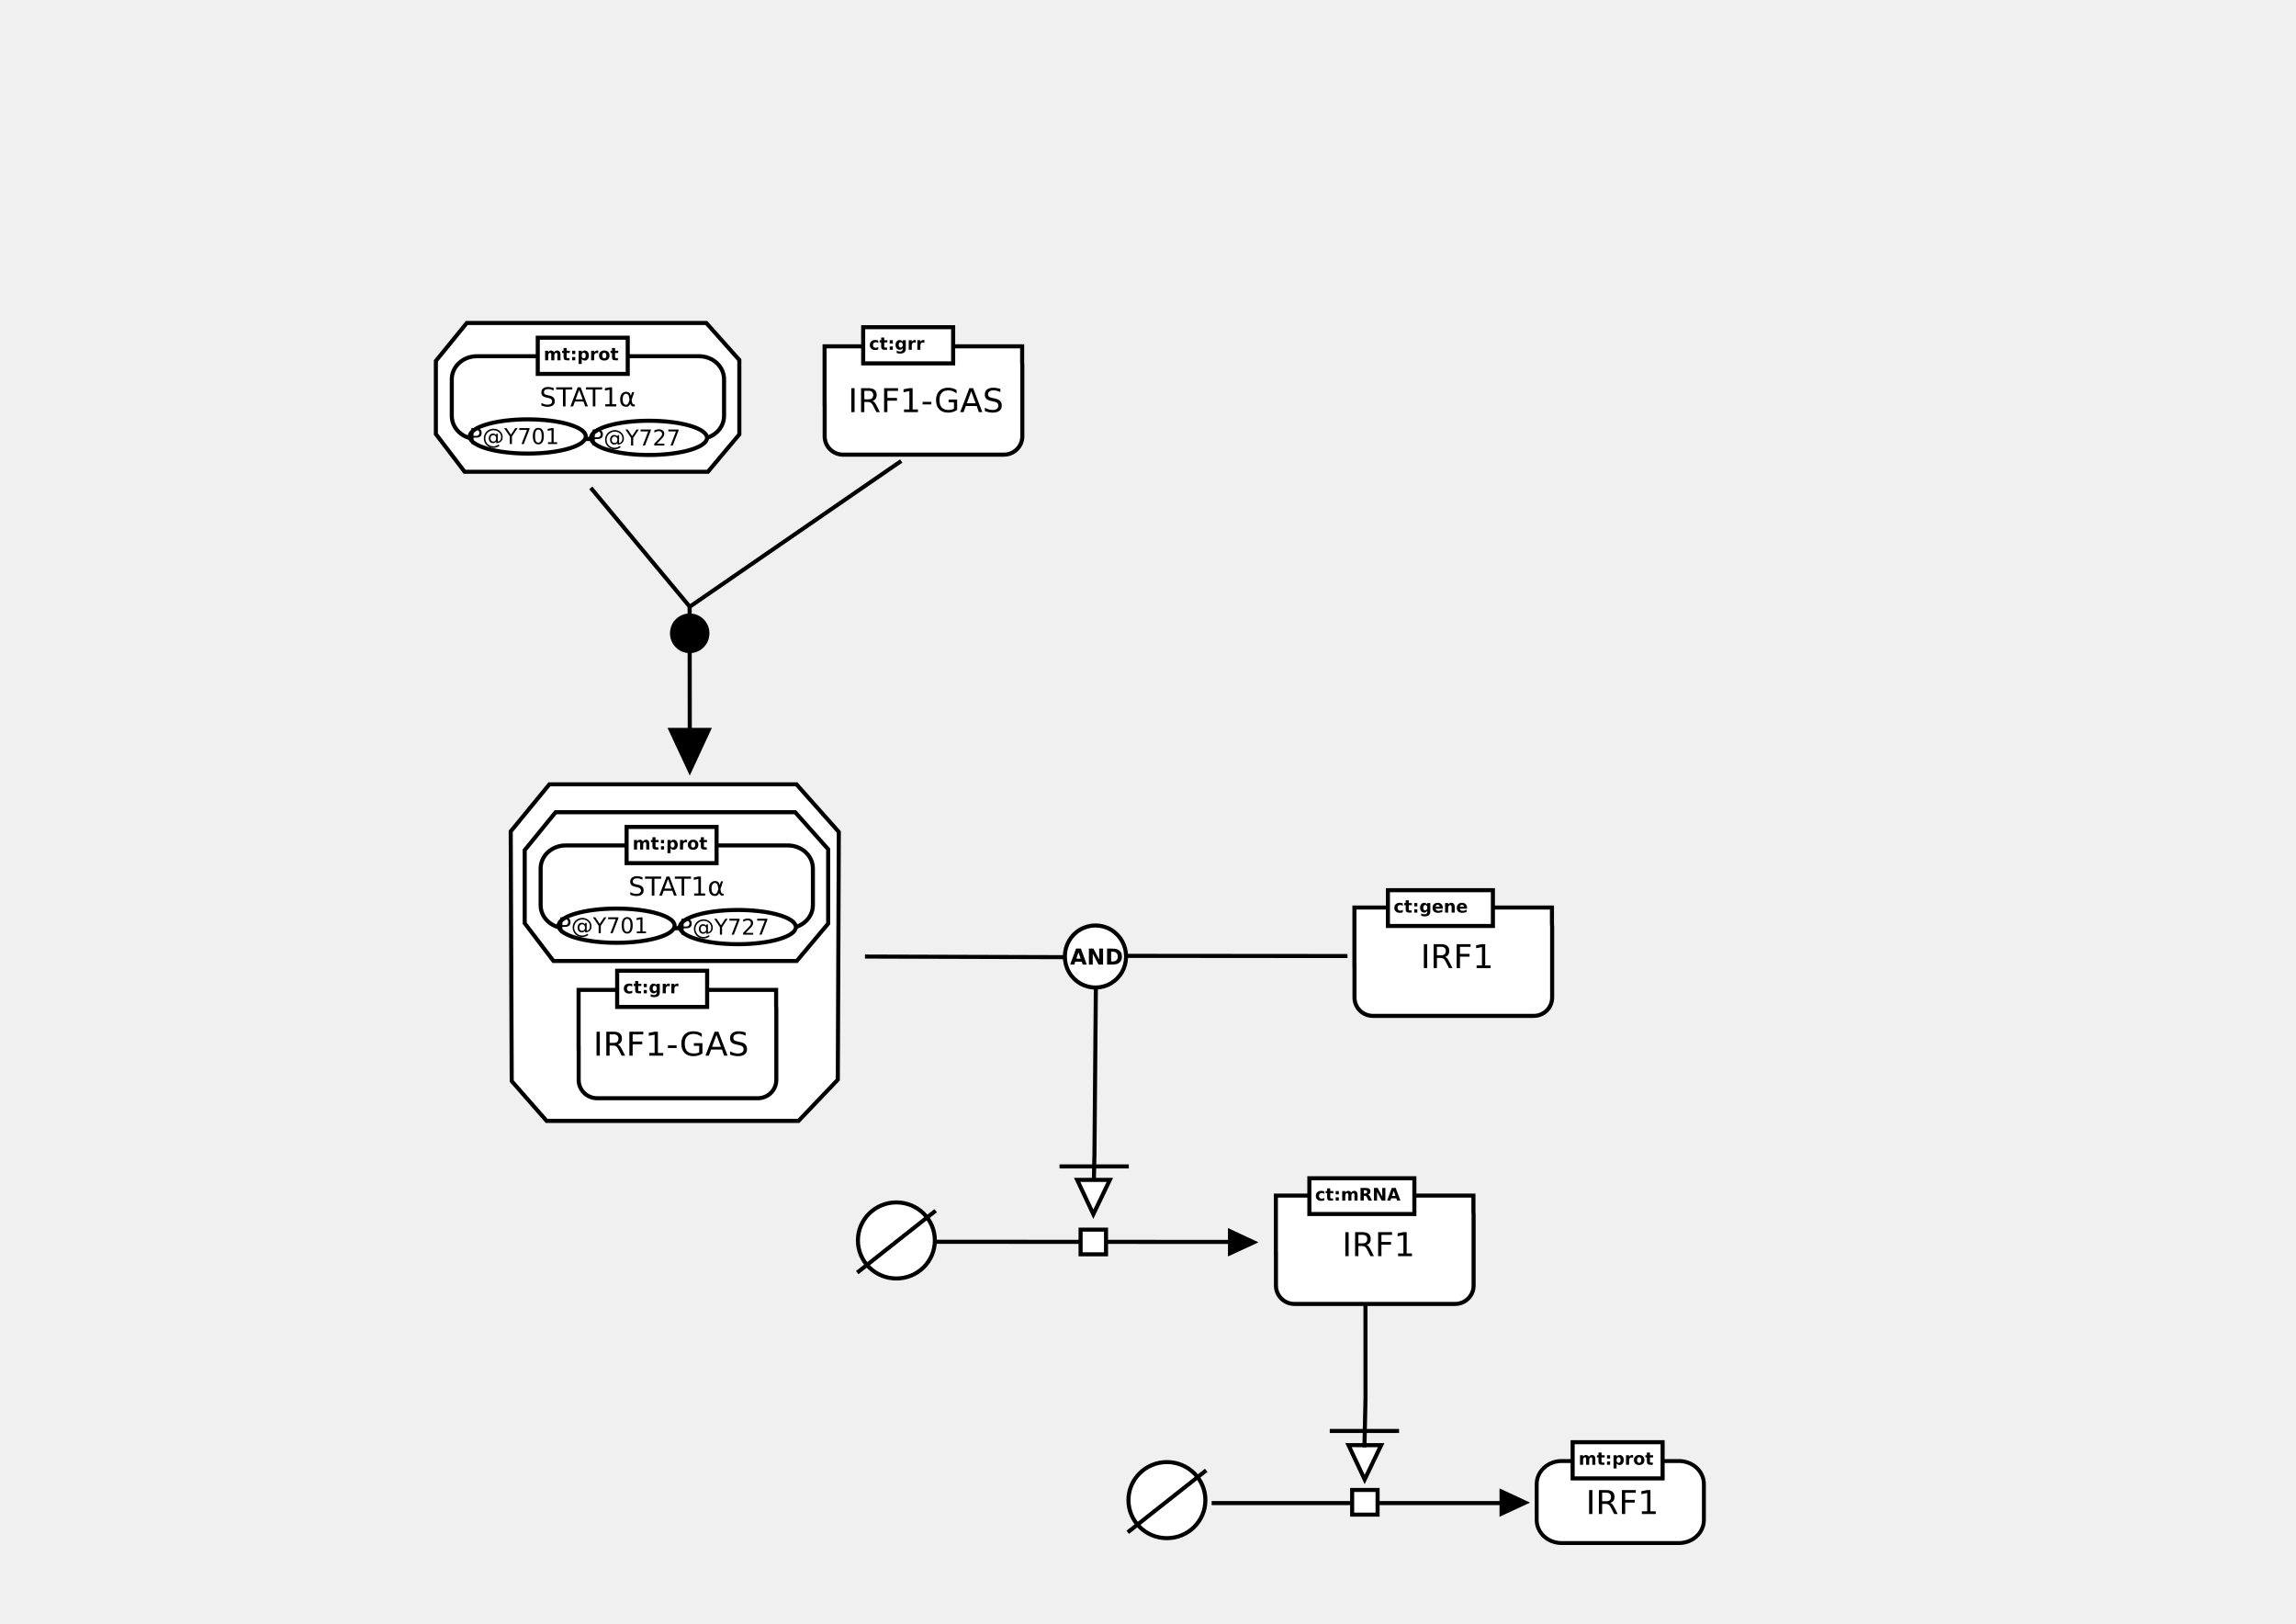
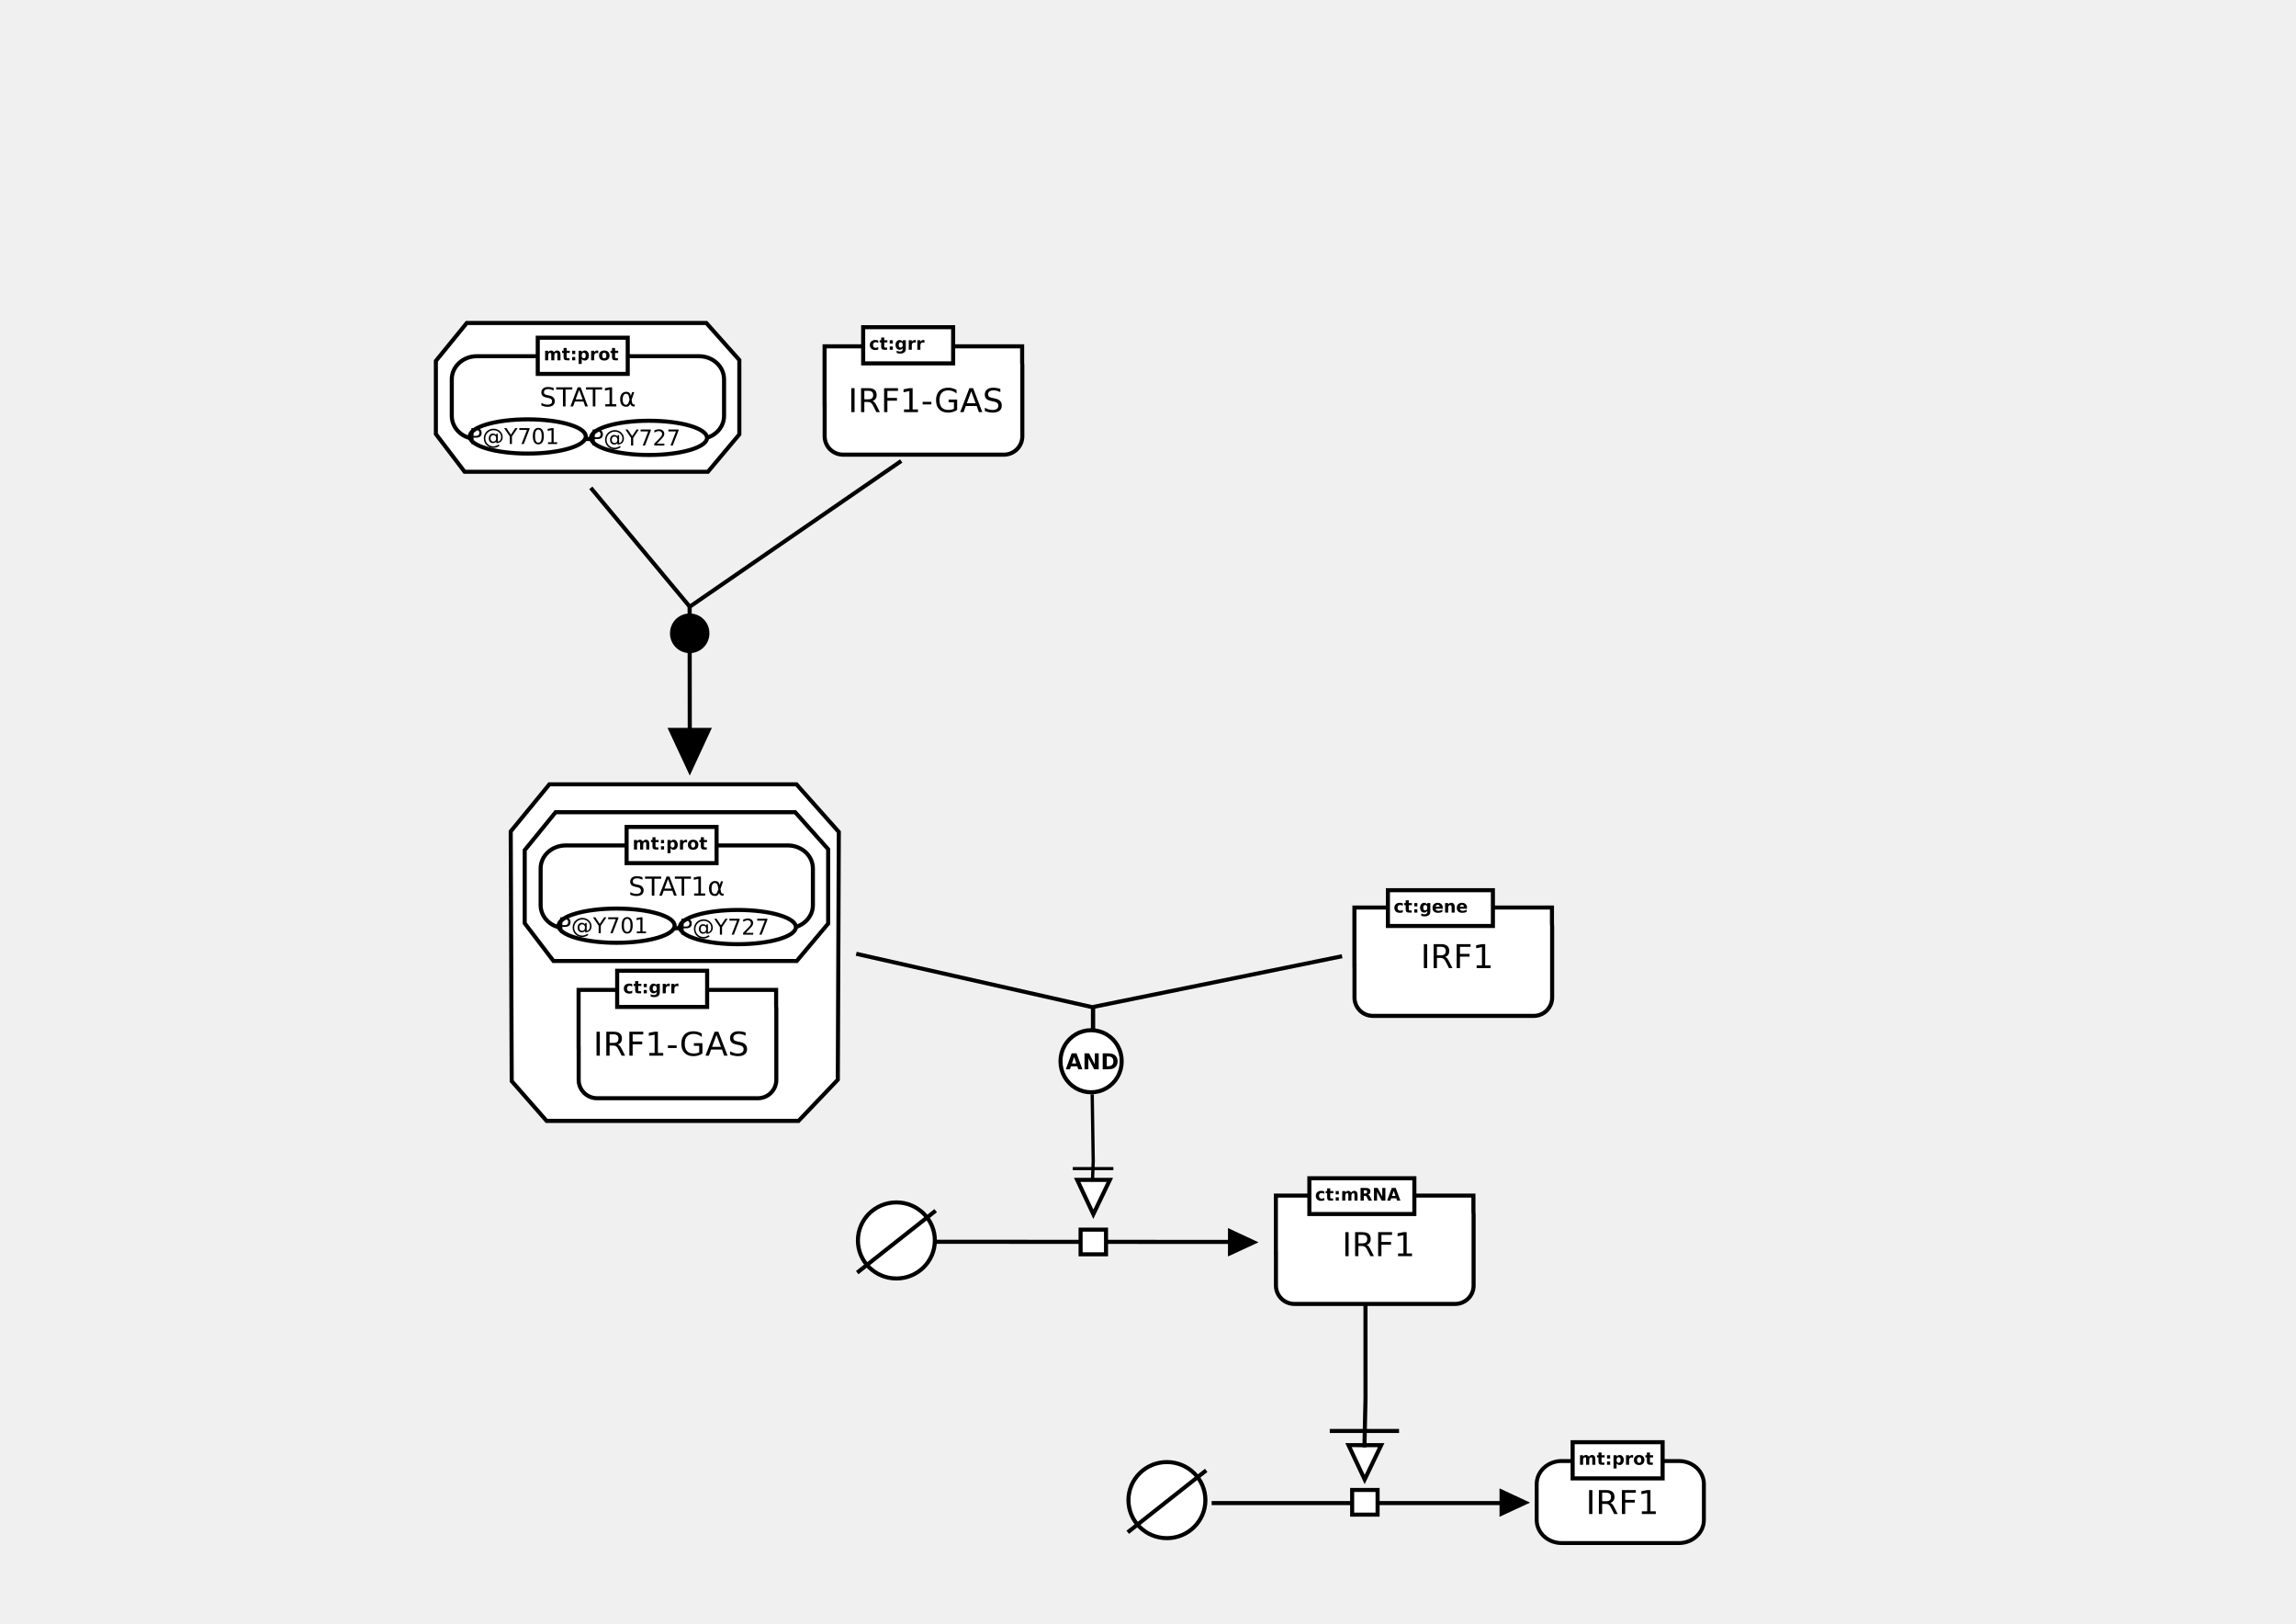
<svg xmlns="http://www.w3.org/2000/svg" xmlns:xlink="http://www.w3.org/1999/xlink" width="1052.362" height="744.094" id="svg2" version="1.0">
  <defs id="defs4">
    <linearGradient id="linearGradient3590">
      <stop style="stop-color:#ffffff;stop-opacity:1;" offset="0" id="stop3592" />
      <stop style="stop-color:#ffffff;stop-opacity:0;" offset="1" id="stop3594" />
    </linearGradient>
    <linearGradient xlink:href="#linearGradient3590" id="linearGradient6456" gradientUnits="userSpaceOnUse" gradientTransform="translate(-39.55847,236.3356)" x1="151.36" y1="168.015" x2="181.972" y2="228.672" />
    <linearGradient xlink:href="#linearGradient3590" id="linearGradient2586" gradientUnits="userSpaceOnUse" gradientTransform="translate(-80.28048,12.14187)" x1="151.36" y1="168.015" x2="181.972" y2="228.672" />
  </defs>
  <g id="layer1">
    <path style="fill:none;fill-rule:evenodd;stroke:#000000;stroke-width:1.884;stroke-linecap:butt;stroke-linejoin:miter;stroke-miterlimit:4;stroke-dasharray:none;stroke-opacity:1" d="M 563.483,569.135 L 429.077,569.072" id="path2314" />
    <path style="opacity:1;fill:#ffffff;fill-opacity:1;fill-rule:nonzero;stroke:#000000;stroke-width:1.865;stroke-miterlimit:4;stroke-dasharray:none;stroke-opacity:1" d="M 620.791,415.9 L 620.791,442.377 L 620.828,442.377 L 620.828,457.136 C 620.828,461.799 624.612,465.554 629.311,465.554 L 702.936,465.554 C 707.635,465.554 711.419,461.799 711.419,457.136 L 711.419,424.48 C 711.419,424.084 711.39,423.69 711.337,423.309 L 711.337,415.9 L 620.791,415.9 z " id="path3560" />
    <text xml:space="preserve" style="font-size:2.839px;font-style:normal;font-weight:normal;fill:#000000;fill-opacity:1;stroke:none;stroke-width:2.5;stroke-linecap:butt;stroke-linejoin:miter;stroke-miterlimit:4;stroke-dasharray:none;stroke-opacity:1;font-family:Bitstream Vera Sans" x="648.63" y="445.367" id="text3562" transform="scale(1.003863,0.996152)">
      <tspan id="tspan3564" x="648.63" y="445.367" style="font-size:15.141px;stroke-width:2.5;stroke-miterlimit:4;stroke-dasharray:none">IRF1</tspan>
    </text>
    <path style="fill:#ffffff;fill-opacity:1;fill-rule:nonzero;stroke:#000000;stroke-width:1.865;stroke-miterlimit:4;stroke-dasharray:none;stroke-opacity:1" d="M 251.809,359.435 L 234.087,381.011 L 234.544,495.45 L 250.536,513.675 L 366,513.675 L 384.011,494.782 L 384.468,381.263 L 365.067,359.435 L 251.809,359.435 z" id="path3576" />
    <path style="fill:none;fill-rule:evenodd;stroke:#000000;stroke-width:1.865;stroke-linecap:butt;stroke-linejoin:miter;stroke-miterlimit:4;stroke-dasharray:none;stroke-opacity:1" d="M 270.796,223.578 L 315.924,277.758" id="path3598" />
    <path style="fill:none;fill-rule:evenodd;stroke:#000000;stroke-width:1.865;stroke-linecap:butt;stroke-linejoin:miter;stroke-miterlimit:4;stroke-dasharray:none;stroke-opacity:1" d="M 413.072,211.253 L 316.558,277.744" id="path3602" />
    <path style="opacity:1;fill:#ffffff;fill-opacity:1;fill-rule:nonzero;stroke:#000000;stroke-width:1.865;stroke-miterlimit:4;stroke-dasharray:none;stroke-opacity:1" d="M 265.193,453.631 L 265.193,480.108 L 265.23,480.108 L 265.23,494.867 C 265.23,499.53 269.014,503.285 273.713,503.285 L 347.338,503.285 C 352.037,503.285 355.821,499.53 355.821,494.867 L 355.821,462.211 C 355.821,461.815 355.792,461.421 355.739,461.04 L 355.739,453.631 L 265.193,453.631 z" id="path3685" />
    <text xml:space="preserve" style="font-size:2.839px;font-style:normal;font-weight:normal;fill:#000000;fill-opacity:1;stroke:none;stroke-width:2.5;stroke-linecap:butt;stroke-linejoin:miter;stroke-miterlimit:4;stroke-dasharray:none;stroke-opacity:1;font-family:Bitstream Vera Sans" x="270.887" y="485.658" id="text3687" transform="scale(1.003863,0.996152)">
      <tspan id="tspan3689" x="270.887" y="485.658" style="font-size:15.141px;stroke-width:2.5;stroke-miterlimit:4;stroke-dasharray:none">IRF1-GAS</tspan>
    </text>
    <path style="fill:none;fill-rule:evenodd;stroke:#000000;stroke-width:1.884;stroke-linecap:butt;stroke-linejoin:miter;stroke-miterlimit:4;stroke-dasharray:none;stroke-opacity:1" d="M 316.09,277.331 L 316.154,336.253" id="path3691" />
    <path style="opacity:1;fill:#ffffff;fill-opacity:1;fill-rule:nonzero;stroke:#000000;stroke-width:4.309;stroke-miterlimit:4;stroke-dasharray:none;stroke-opacity:1" id="path2836" d="M 511.941 143.791 A 40.512 40.512 0 1 1  430.916,143.791 A 40.512 40.512 0 1 1  511.941 143.791 z" transform="matrix(0.4352361,0,0,0.4303206,205.6731,506.5802)" />
    <path style="fill:none;fill-opacity:0.75;fill-rule:evenodd;stroke:#000000;stroke-width:1.865;stroke-linecap:butt;stroke-linejoin:miter;stroke-miterlimit:4;stroke-dasharray:none;stroke-opacity:1" d="M 428.861,554.813 L 392.901,583.205" id="path2936" />
    <path id="path3680" d="M 574.623,569.316 L 563.767,574.345 L 563.767,564.247 L 574.623,569.316 z " style="fill:#000000;fill-opacity:1;fill-rule:evenodd;stroke:#000000;stroke-width:1.865;stroke-linecap:butt;stroke-linejoin:miter;stroke-miterlimit:4;stroke-dasharray:none;stroke-opacity:1" />
    <rect ry="12.606" rx="0" y="563.512" x="495.284" height="11.306" width="11.659" id="rect3682" style="fill:#ffffff;fill-opacity:1;fill-rule:nonzero;stroke:#000000;stroke-width:1.865;stroke-linecap:round;stroke-miterlimit:4;stroke-dasharray:none;stroke-dashoffset:0;stroke-opacity:1" />
-     <path id="path5920" d="M 502.277,452.601 L 501.647,528.393 L 501.154,551.017" style="opacity:1;fill:#000000;fill-opacity:1;fill-rule:evenodd;stroke:#000000;stroke-width:1.865;stroke-linecap:butt;stroke-linejoin:miter;marker-mid:none;marker-end:none;stroke-miterlimit:4;stroke-dasharray:none;stroke-dashoffset:0;stroke-opacity:1" />
-     <path style="fill:none;fill-rule:evenodd;stroke:#000000;stroke-width:1.865;stroke-linecap:butt;stroke-linejoin:miter;stroke-miterlimit:4;stroke-dasharray:none;stroke-opacity:1" d="M 396.447,438.359 L 487.716,438.64" id="path4211" />
-     <path style="fill:none;fill-rule:evenodd;stroke:#000000;stroke-width:1.865;stroke-linecap:butt;stroke-linejoin:miter;stroke-miterlimit:4;stroke-dasharray:none;stroke-opacity:1" d="M 617.612,438.126 L 516.152,438.044" id="path4213" />
-     <path style="opacity:1;fill:#ffffff;fill-opacity:1;fill-rule:nonzero;stroke:#000000;stroke-width:5.483;stroke-linecap:round;stroke-miterlimit:4;stroke-dasharray:none;stroke-dashoffset:0;stroke-opacity:1" id="path9268" d="M 435.714 289.094 A 41.429 41.429 0 1 1  352.857,289.094 A 41.429 41.429 0 1 1  435.714 289.094 z" transform="matrix(0.3385717,0,0,0.3417125,368.6101,339.5523)" />
-     <text xml:space="preserve" style="font-size:4.291px;font-style:normal;font-weight:normal;opacity:1;fill:#000000;fill-opacity:1;stroke:none;stroke-width:2.5;stroke-linecap:butt;stroke-linejoin:miter;stroke-miterlimit:4;stroke-dasharray:none;stroke-opacity:1;font-family:Bitstream Vera Sans" x="492.735" y="440" id="text4124" transform="scale(0.9953936,1.004628)">
-       <tspan id="tspan4126" x="492.735" y="440" style="font-size:10px;font-weight:bold;stroke-width:2.5;stroke-miterlimit:4;stroke-dasharray:none">AND</tspan>
+     <path id="path5920" d="M 500.605,501.488 L 501.078,532.071 L 500.732,541.21" style="opacity:1;fill:#000000;fill-opacity:1;fill-rule:evenodd;stroke:#000000;stroke-width:1.5;stroke-linecap:butt;stroke-linejoin:miter;marker-mid:none;marker-end:none;stroke-miterlimit:4;stroke-dasharray:none;stroke-dashoffset:0;stroke-opacity:1" />
+     <path style="fill:none;fill-rule:evenodd;stroke:#000000;stroke-width:1.865;stroke-linecap:butt;stroke-linejoin:miter;stroke-miterlimit:4;stroke-dasharray:none;stroke-opacity:1" d="M 392.447,437.094 L 501,461.64" id="path4211" />
+     <path style="fill:none;fill-rule:evenodd;stroke:#000000;stroke-width:1.865;stroke-linecap:butt;stroke-linejoin:miter;stroke-miterlimit:4;stroke-dasharray:none;stroke-opacity:1" d="M 615.141,438.209 L 501,461.461" id="path4213" />
+     <path style="opacity:1;fill:#ffffff;fill-opacity:1;fill-rule:nonzero;stroke:#000000;stroke-width:5.483;stroke-linecap:round;stroke-miterlimit:4;stroke-dasharray:none;stroke-dashoffset:0;stroke-opacity:1" id="path9268" d="M 435.714,289.094 A 41.429,41.429 0 1 1 352.857,289.094 A 41.429,41.429 0 1 1 435.714,289.094 z" transform="matrix(0.3385717,0,0,0.3417125,366.6101,387.5523)" />
+     <text xml:space="preserve" style="font-size:4.291px;font-style:normal;font-weight:normal;opacity:1;fill:#000000;fill-opacity:1;stroke:none;stroke-width:2.5;stroke-linecap:butt;stroke-linejoin:miter;stroke-miterlimit:4;stroke-dasharray:none;stroke-opacity:1;font-family:Bitstream Vera Sans" x="490.726" y="487.779" id="text4124" transform="scale(0.9953936,1.004628)">
+       <tspan id="tspan4126" x="490.726" y="487.779" style="font-size:10px;font-weight:bold;stroke-width:2.5;stroke-miterlimit:4;stroke-dasharray:none">AND</tspan>
    </text>
    <path style="fill:#ffffff;fill-opacity:1;fill-rule:evenodd;stroke:#000000;stroke-width:1.865;stroke-linecap:butt;stroke-linejoin:miter;stroke-miterlimit:4;stroke-dasharray:none;stroke-opacity:1" d="M 501.128,556.436 L 508.691,540.708 L 493.72,540.695 L 501.128,556.436 z " id="path24652" />
    <path style="fill:#000000;fill-opacity:1;fill-rule:nonzero;stroke:#000000;stroke-width:7.108;stroke-miterlimit:4;stroke-dasharray:none;stroke-dashoffset:0;stroke-opacity:1" id="path3090" d="M 440.714,290.523 A 22.143,22.143 0 1 1 396.429,290.523 A 22.143,22.143 0 1 1 440.714,290.523 z" transform="matrix(0.3517334,0,0,0.3517334,168.8963,188.0363)" />
    <path style="fill:#000000;fill-opacity:1;fill-rule:evenodd;stroke:#000000;stroke-width:1.865;stroke-linecap:butt;stroke-linejoin:miter;stroke-miterlimit:4;stroke-dasharray:none;stroke-opacity:1" d="M 316.156,353.2 L 324.829,334.478 L 307.415,334.478 L 316.156,353.2 z" id="path3107" />
    <path style="fill:none;fill-opacity:0.75;fill-rule:evenodd;stroke:#000000;stroke-width:1.865;stroke-linecap:butt;stroke-linejoin:miter;stroke-miterlimit:4;stroke-dasharray:none;stroke-dashoffset:0;stroke-opacity:1" d="M 555.35,688.816 L 687.849,688.816" id="path7704" />
    <path id="path7706" d="M 699.088,688.609 L 688.232,693.638 L 688.232,683.54 L 699.088,688.609 z " style="fill:#000000;fill-opacity:1;fill-rule:evenodd;stroke:#000000;stroke-width:1.865;stroke-linecap:butt;stroke-linejoin:miter;stroke-miterlimit:4;stroke-dasharray:none;stroke-opacity:1" />
    <rect ry="12.606" rx="0" y="682.805" x="619.75" height="11.306" width="11.659" id="rect7708" style="fill:#ffffff;fill-opacity:1;fill-rule:nonzero;stroke:#000000;stroke-width:1.865;stroke-linecap:round;stroke-miterlimit:4;stroke-dasharray:none;stroke-dashoffset:0;stroke-opacity:1" />
    <path style="fill:#ffffff;fill-opacity:1;fill-rule:evenodd;stroke:#000000;stroke-width:1.865;stroke-linecap:butt;stroke-linejoin:miter;stroke-miterlimit:4;stroke-dasharray:none;stroke-opacity:1" d="M 625.49,678.004 L 633.053,662.276 L 618.082,662.263 L 625.49,678.004 z " id="path7710" />
    <path id="path7724" d="M 625.86,594.88 L 625.876,640.63 L 625.384,663.254" style="opacity:1;fill:#000000;fill-opacity:1;fill-rule:evenodd;stroke:#000000;stroke-width:1.865;stroke-linecap:butt;stroke-linejoin:miter;marker-mid:none;marker-end:none;stroke-miterlimit:4;stroke-dasharray:none;stroke-dashoffset:0;stroke-opacity:1" />
    <rect rx="11.458" ry="10.564" y="669.542" x="704.334" height="37.593" width="76.637" id="rect7726" style="fill:#ffffff;fill-opacity:1;fill-rule:nonzero;stroke:#000000;stroke-width:1.8;stroke-miterlimit:4;stroke-dasharray:none;stroke-opacity:1" />
    <text xml:space="preserve" style="font-size:2.839px;font-style:normal;font-weight:normal;fill:#000000;fill-opacity:1;stroke:none;stroke-width:2.5;stroke-linecap:butt;stroke-linejoin:miter;stroke-miterlimit:4;stroke-dasharray:none;stroke-opacity:1;font-family:Bitstream Vera Sans" x="724.071" y="696.518" id="text7728" transform="scale(1.003863,0.996152)">
      <tspan id="tspan7730" x="724.071" y="696.518" style="font-size:15.141px;stroke-width:2.5;stroke-miterlimit:4;stroke-dasharray:none">IRF1</tspan>
    </text>
    <path transform="matrix(0.4352361,0,0,0.4303206,329.6731,625.5802)" d="M 511.941 143.791 A 40.512 40.512 0 1 1  430.916,143.791 A 40.512 40.512 0 1 1  511.941 143.791 z" id="path2313" style="opacity:1;fill:#ffffff;fill-opacity:1;fill-rule:nonzero;stroke:#000000;stroke-width:4.309;stroke-miterlimit:4;stroke-dasharray:none;stroke-opacity:1" />
    <path id="path2315" d="M 552.861,673.813 L 516.901,702.205" style="fill:none;fill-opacity:0.75;fill-rule:evenodd;stroke:#000000;stroke-width:1.865;stroke-linecap:butt;stroke-linejoin:miter;stroke-miterlimit:4;stroke-dasharray:none;stroke-opacity:1" />
    <rect style="fill:#ffffff;fill-opacity:1;fill-rule:nonzero;stroke:#000000;stroke-width:1.865;stroke-miterlimit:4;stroke-dasharray:none;stroke-opacity:1" id="rect6360" width="41.239" height="16.584" x="282.877" y="444.868" ry="0" />
    <text xml:space="preserve" style="font-size:2.427px;font-style:normal;font-weight:normal;fill:#000000;fill-opacity:1;stroke:none;stroke-width:2.5;stroke-linecap:butt;stroke-linejoin:miter;stroke-miterlimit:4;stroke-dasharray:none;stroke-opacity:1;font-family:Bitstream Vera Sans" x="285.586" y="455.221" id="text6362">
      <tspan id="tspan6364" x="285.586" y="455.221" style="font-size:8px;font-weight:bold;stroke-width:2.5;stroke-miterlimit:4;stroke-dasharray:none">ct:grr</tspan>
    </text>
    <path id="path6458" d="M 377.949,158.707 L 377.949,185.183 L 377.986,185.183 L 377.986,199.942 C 377.986,204.605 381.77,208.36 386.469,208.36 L 460.094,208.36 C 464.793,208.36 468.577,204.605 468.577,199.942 L 468.577,167.287 C 468.577,166.89 468.549,166.497 468.496,166.116 L 468.496,158.707 L 377.949,158.707 z" style="opacity:1;fill:#ffffff;fill-opacity:1;fill-rule:nonzero;stroke:#000000;stroke-width:1.865;stroke-miterlimit:4;stroke-dasharray:none;stroke-opacity:1" />
    <text transform="scale(1.003863,0.996152)" id="text6460" y="189.595" x="387.194" style="font-size:2.839px;font-style:normal;font-weight:normal;fill:#000000;fill-opacity:1;stroke:none;stroke-width:2.5;stroke-linecap:butt;stroke-linejoin:miter;stroke-miterlimit:4;stroke-dasharray:none;stroke-opacity:1;font-family:Bitstream Vera Sans" xml:space="preserve">
      <tspan style="font-size:15.141px;stroke-width:2.5;stroke-miterlimit:4;stroke-dasharray:none" y="189.595" x="387.194" id="tspan6462">IRF1-GAS</tspan>
    </text>
    <rect ry="0" y="149.943" x="395.634" height="16.584" width="41.239" id="rect6464" style="fill:#ffffff;fill-opacity:1;fill-rule:nonzero;stroke:#000000;stroke-width:1.865;stroke-miterlimit:4;stroke-dasharray:none;stroke-opacity:1" />
    <text id="text6466" y="160.297" x="398.343" style="font-size:2.427px;font-style:normal;font-weight:normal;fill:#000000;fill-opacity:1;stroke:none;stroke-width:2.5;stroke-linecap:butt;stroke-linejoin:miter;stroke-miterlimit:4;stroke-dasharray:none;stroke-opacity:1;font-family:Bitstream Vera Sans" xml:space="preserve">
      <tspan style="font-size:8px;font-weight:bold;stroke-width:2.5;stroke-miterlimit:4;stroke-dasharray:none" y="160.297" x="398.343" id="tspan6468">ct:grr</tspan>
    </text>
    <rect style="fill:#ffffff;fill-opacity:1;fill-rule:nonzero;stroke:#000000;stroke-width:1.865;stroke-miterlimit:4;stroke-dasharray:none;stroke-opacity:1" id="rect6470" width="48.124" height="16.399" x="636.143" y="407.95" ry="0" />
    <text xml:space="preserve" style="font-size:2.427px;font-style:normal;font-weight:normal;fill:#000000;fill-opacity:1;stroke:none;stroke-width:2.5;stroke-linecap:butt;stroke-linejoin:miter;stroke-miterlimit:4;stroke-dasharray:none;stroke-opacity:1;font-family:Bitstream Vera Sans" x="638.759" y="418.211" id="text6472">
      <tspan id="tspan6474" x="638.759" y="418.211" style="font-size:8px;font-weight:bold;stroke-width:2.5;stroke-miterlimit:4;stroke-dasharray:none">ct:gene</tspan>
    </text>
    <path id="path6476" d="M 584.791,547.9 L 584.791,574.377 L 584.828,574.377 L 584.828,589.136 C 584.828,593.799 588.612,597.554 593.311,597.554 L 666.936,597.554 C 671.635,597.554 675.419,593.799 675.419,589.136 L 675.419,556.48 C 675.419,556.084 675.39,555.69 675.337,555.309 L 675.337,547.9 L 584.791,547.9 z " style="opacity:1;fill:#ffffff;fill-opacity:1;fill-rule:nonzero;stroke:#000000;stroke-width:1.865;stroke-miterlimit:4;stroke-dasharray:none;stroke-opacity:1" />
    <text transform="scale(1.003863,0.996152)" id="text6478" y="577.878" x="612.768" style="font-size:2.839px;font-style:normal;font-weight:normal;fill:#000000;fill-opacity:1;stroke:none;stroke-width:2.5;stroke-linecap:butt;stroke-linejoin:miter;stroke-miterlimit:4;stroke-dasharray:none;stroke-opacity:1;font-family:Bitstream Vera Sans" xml:space="preserve">
      <tspan style="font-size:15.141px;stroke-width:2.5;stroke-miterlimit:4;stroke-dasharray:none" y="577.878" x="612.768" id="tspan6480">IRF1</tspan>
    </text>
    <rect ry="0" y="539.95" x="600.143" height="16.399" width="48.124" id="rect6482" style="fill:#ffffff;fill-opacity:1;fill-rule:nonzero;stroke:#000000;stroke-width:1.865;stroke-miterlimit:4;stroke-dasharray:none;stroke-opacity:1" />
    <text id="text6484" y="550.211" x="602.759" style="font-size:2.427px;font-style:normal;font-weight:normal;fill:#000000;fill-opacity:1;stroke:none;stroke-width:2.5;stroke-linecap:butt;stroke-linejoin:miter;stroke-miterlimit:4;stroke-dasharray:none;stroke-opacity:1;font-family:Bitstream Vera Sans" xml:space="preserve">
      <tspan style="font-size:8px;font-weight:bold;stroke-width:2.5;stroke-miterlimit:4;stroke-dasharray:none" y="550.211" x="602.759" id="tspan6486">ct:mRNA</tspan>
    </text>
    <rect ry="0" y="660.916" x="720.812" height="16.584" width="41.239" id="rect6494" style="fill:#ffffff;fill-opacity:1;fill-rule:nonzero;stroke:#000000;stroke-width:1.865;stroke-miterlimit:4;stroke-dasharray:none;stroke-opacity:1" />
    <text id="text6496" y="671.269" x="723.521" style="font-size:2.427px;font-style:normal;font-weight:normal;fill:#000000;fill-opacity:1;stroke:none;stroke-width:2.5;stroke-linecap:butt;stroke-linejoin:miter;stroke-miterlimit:4;stroke-dasharray:none;stroke-opacity:1;font-family:Bitstream Vera Sans" xml:space="preserve">
      <tspan style="font-size:8px;font-weight:bold;stroke-width:2.5;stroke-miterlimit:4;stroke-dasharray:none" y="671.269" x="723.521" id="tspan6498">mt:prot</tspan>
    </text>
-     <path style="fill:none;fill-opacity:0.75;fill-rule:evenodd;stroke:#000000;stroke-width:1.865;stroke-linecap:butt;stroke-linejoin:miter;stroke-opacity:1;stroke-miterlimit:4;stroke-dasharray:none" d="M 485.627,534.532 L 517.392,534.532" id="path2312" />
+     <path style="fill:none;fill-opacity:0.75;fill-rule:evenodd;stroke:#000000;stroke-width:1.427;stroke-linecap:butt;stroke-linejoin:miter;stroke-miterlimit:4;stroke-dasharray:none;stroke-opacity:1" d="M 491.712,535.532 L 510.307,535.532" id="path2312" />
    <path id="path4252" d="M 609.49,655.768 L 641.256,655.768" style="fill:none;fill-opacity:0.75;fill-rule:evenodd;stroke:#000000;stroke-width:1.865;stroke-linecap:butt;stroke-linejoin:miter;stroke-miterlimit:4;stroke-dasharray:none;stroke-opacity:1" />
    <g id="g2543" transform="translate(0,34)">
      <path style="fill:url(#linearGradient6456);fill-opacity:1;fill-rule:nonzero;stroke:#000000;stroke-width:1.865;stroke-miterlimit:4;stroke-dasharray:none;stroke-opacity:1" d="M 213.948,114.019 L 199.78,131.397 L 199.78,164.906 L 212.956,182.192 L 324.474,182.192 L 338.867,165.056 L 338.867,130.993 L 323.747,114.019 L 213.948,114.019 z" id="path6366" />
      <rect rx="11.458" ry="10.564" y="129.25" x="207.075" height="37.916" width="124.792" id="rect6368" style="fill:#ffffff;fill-opacity:1;fill-rule:nonzero;stroke:#000000;stroke-width:1.865;stroke-miterlimit:4;stroke-dasharray:none;stroke-opacity:1" />
      <text xml:space="preserve" style="font-size:5.381px;font-style:normal;font-weight:normal;fill:#000000;fill-opacity:1;stroke:none;stroke-width:2.5;stroke-linecap:butt;stroke-linejoin:miter;stroke-miterlimit:4;stroke-dasharray:none;stroke-opacity:1;font-family:Bitstream Vera Sans" x="275.401" y="152.249" id="text6370">
        <tspan x="275.401" y="152.249" style="font-size:12px;font-weight:normal;text-align:center;text-anchor:middle;stroke-width:2.5;stroke-miterlimit:4;stroke-dasharray:none" id="tspan6372">STAT1α</tspan>
      </text>
      <path transform="matrix(0.1338357,0,0,0.1338357,201.0709,130.2386)" d="M 503.715,267.302 A 198.649,58.589 0 1 1 106.417,267.302 A 198.649,58.589 0 1 1 503.715,267.302 z" id="path6376" style="fill:#ffffff;fill-opacity:1;fill-rule:nonzero;stroke:#000000;stroke-width:13.935;stroke-linecap:round;stroke-miterlimit:4;stroke-dasharray:none;stroke-dashoffset:0;stroke-opacity:1" />
      <text xml:space="preserve" style="font-size:5.381px;font-style:normal;font-weight:normal;fill:#000000;fill-opacity:1;stroke:none;stroke-width:1.865;stroke-linecap:butt;stroke-linejoin:miter;stroke-miterlimit:4;stroke-dasharray:none;stroke-opacity:1;font-family:Bitstream Vera Sans" x="241.665" y="169.498" id="text6378">
        <tspan x="241.665" y="169.498" style="font-size:10px;font-weight:normal;text-align:center;text-anchor:middle;stroke-width:1.865;stroke-miterlimit:4;stroke-dasharray:none" id="tspan6380">P@Y701</tspan>
      </text>
      <rect style="fill:#ffffff;fill-opacity:1;fill-rule:nonzero;stroke:#000000;stroke-width:1.865;stroke-miterlimit:4;stroke-dasharray:none;stroke-opacity:1" id="rect6444" width="41.239" height="16.584" x="246.479" y="120.766" ry="0" />
      <text xml:space="preserve" style="font-size:2.427px;font-style:normal;font-weight:normal;fill:#000000;fill-opacity:1;stroke:none;stroke-width:2.5;stroke-linecap:butt;stroke-linejoin:miter;stroke-miterlimit:4;stroke-dasharray:none;stroke-opacity:1;font-family:Bitstream Vera Sans" x="249.188" y="131.119" id="text6446">
        <tspan id="tspan6448" x="249.188" y="131.119" style="font-size:8px;font-weight:bold;stroke-width:2.5;stroke-miterlimit:4;stroke-dasharray:none">mt:prot</tspan>
      </text>
      <path style="fill:#ffffff;fill-opacity:1;fill-rule:nonzero;stroke:#000000;stroke-width:13.935;stroke-linecap:round;stroke-miterlimit:4;stroke-dasharray:none;stroke-dashoffset:0;stroke-opacity:1" id="path2537" d="M 503.715,267.302 A 198.649,58.589 0 1 1 106.417,267.302 A 198.649,58.589 0 1 1 503.715,267.302 z" transform="matrix(0.1338357,0,0,0.1338357,256.6491,130.885)" />
      <text id="text2539" y="170.145" x="297.243" style="font-size:5.381px;font-style:normal;font-weight:normal;fill:#000000;fill-opacity:1;stroke:none;stroke-width:1.865;stroke-linecap:butt;stroke-linejoin:miter;stroke-miterlimit:4;stroke-dasharray:none;stroke-opacity:1;font-family:Bitstream Vera Sans" xml:space="preserve">
        <tspan id="tspan2541" style="font-size:10px;font-weight:normal;text-align:center;text-anchor:middle;stroke-width:1.865;stroke-miterlimit:4;stroke-dasharray:none" y="170.145" x="297.243">P@Y727</tspan>
      </text>
    </g>
    <g id="g2558" transform="translate(40.72201,258.1938)">
      <path id="path2560" d="M 213.948,114.019 L 199.78,131.397 L 199.78,164.906 L 212.956,182.192 L 324.474,182.192 L 338.867,165.056 L 338.867,130.993 L 323.747,114.019 L 213.948,114.019 z" style="fill:url(#linearGradient2586);fill-opacity:1;fill-rule:nonzero;stroke:#000000;stroke-width:1.865;stroke-miterlimit:4;stroke-dasharray:none;stroke-opacity:1" />
      <rect style="fill:#ffffff;fill-opacity:1;fill-rule:nonzero;stroke:#000000;stroke-width:1.865;stroke-miterlimit:4;stroke-dasharray:none;stroke-opacity:1" id="rect2562" width="124.792" height="37.916" x="207.075" y="129.25" ry="10.564" rx="11.458" />
      <text id="text2564" y="152.249" x="275.401" style="font-size:5.381px;font-style:normal;font-weight:normal;fill:#000000;fill-opacity:1;stroke:none;stroke-width:2.5;stroke-linecap:butt;stroke-linejoin:miter;stroke-miterlimit:4;stroke-dasharray:none;stroke-opacity:1;font-family:Bitstream Vera Sans" xml:space="preserve">
        <tspan id="tspan2566" style="font-size:12px;font-weight:normal;text-align:center;text-anchor:middle;stroke-width:2.5;stroke-miterlimit:4;stroke-dasharray:none" y="152.249" x="275.401">STAT1α</tspan>
      </text>
      <path style="fill:#ffffff;fill-opacity:1;fill-rule:nonzero;stroke:#000000;stroke-width:13.935;stroke-linecap:round;stroke-miterlimit:4;stroke-dasharray:none;stroke-dashoffset:0;stroke-opacity:1" id="path2568" d="M 503.715,267.302 A 198.649,58.589 0 1 1 106.417,267.302 A 198.649,58.589 0 1 1 503.715,267.302 z" transform="matrix(0.1338357,0,0,0.1338357,201.0709,130.2386)" />
      <text id="text2570" y="169.498" x="241.665" style="font-size:5.381px;font-style:normal;font-weight:normal;fill:#000000;fill-opacity:1;stroke:none;stroke-width:1.865;stroke-linecap:butt;stroke-linejoin:miter;stroke-miterlimit:4;stroke-dasharray:none;stroke-opacity:1;font-family:Bitstream Vera Sans" xml:space="preserve">
        <tspan id="tspan2572" style="font-size:10px;font-weight:normal;text-align:center;text-anchor:middle;stroke-width:1.865;stroke-miterlimit:4;stroke-dasharray:none" y="169.498" x="241.665">P@Y701</tspan>
      </text>
      <rect ry="0" y="120.766" x="246.479" height="16.584" width="41.239" id="rect2574" style="fill:#ffffff;fill-opacity:1;fill-rule:nonzero;stroke:#000000;stroke-width:1.865;stroke-miterlimit:4;stroke-dasharray:none;stroke-opacity:1" />
      <text id="text2576" y="131.119" x="249.188" style="font-size:2.427px;font-style:normal;font-weight:normal;fill:#000000;fill-opacity:1;stroke:none;stroke-width:2.5;stroke-linecap:butt;stroke-linejoin:miter;stroke-miterlimit:4;stroke-dasharray:none;stroke-opacity:1;font-family:Bitstream Vera Sans" xml:space="preserve">
        <tspan style="font-size:8px;font-weight:bold;stroke-width:2.5;stroke-miterlimit:4;stroke-dasharray:none" y="131.119" x="249.188" id="tspan2578">mt:prot</tspan>
      </text>
      <path transform="matrix(0.1338357,0,0,0.1338357,256.6491,130.885)" d="M 503.715,267.302 A 198.649,58.589 0 1 1 106.417,267.302 A 198.649,58.589 0 1 1 503.715,267.302 z" id="path2580" style="fill:#ffffff;fill-opacity:1;fill-rule:nonzero;stroke:#000000;stroke-width:13.935;stroke-linecap:round;stroke-miterlimit:4;stroke-dasharray:none;stroke-dashoffset:0;stroke-opacity:1" />
      <text xml:space="preserve" style="font-size:5.381px;font-style:normal;font-weight:normal;fill:#000000;fill-opacity:1;stroke:none;stroke-width:1.865;stroke-linecap:butt;stroke-linejoin:miter;stroke-miterlimit:4;stroke-dasharray:none;stroke-opacity:1;font-family:Bitstream Vera Sans" x="297.243" y="170.145" id="text2582">
        <tspan x="297.243" y="170.145" style="font-size:10px;font-weight:normal;text-align:center;text-anchor:middle;stroke-width:1.865;stroke-miterlimit:4;stroke-dasharray:none" id="tspan2584">P@Y727</tspan>
      </text>
    </g>
+     <path style="fill:none;fill-rule:evenodd;stroke:#000000;stroke-width:1.964px;stroke-linecap:butt;stroke-linejoin:miter;stroke-opacity:1" d="M 500.99,471.508 L 501,461.502" id="path2621" />
  </g>
</svg>
